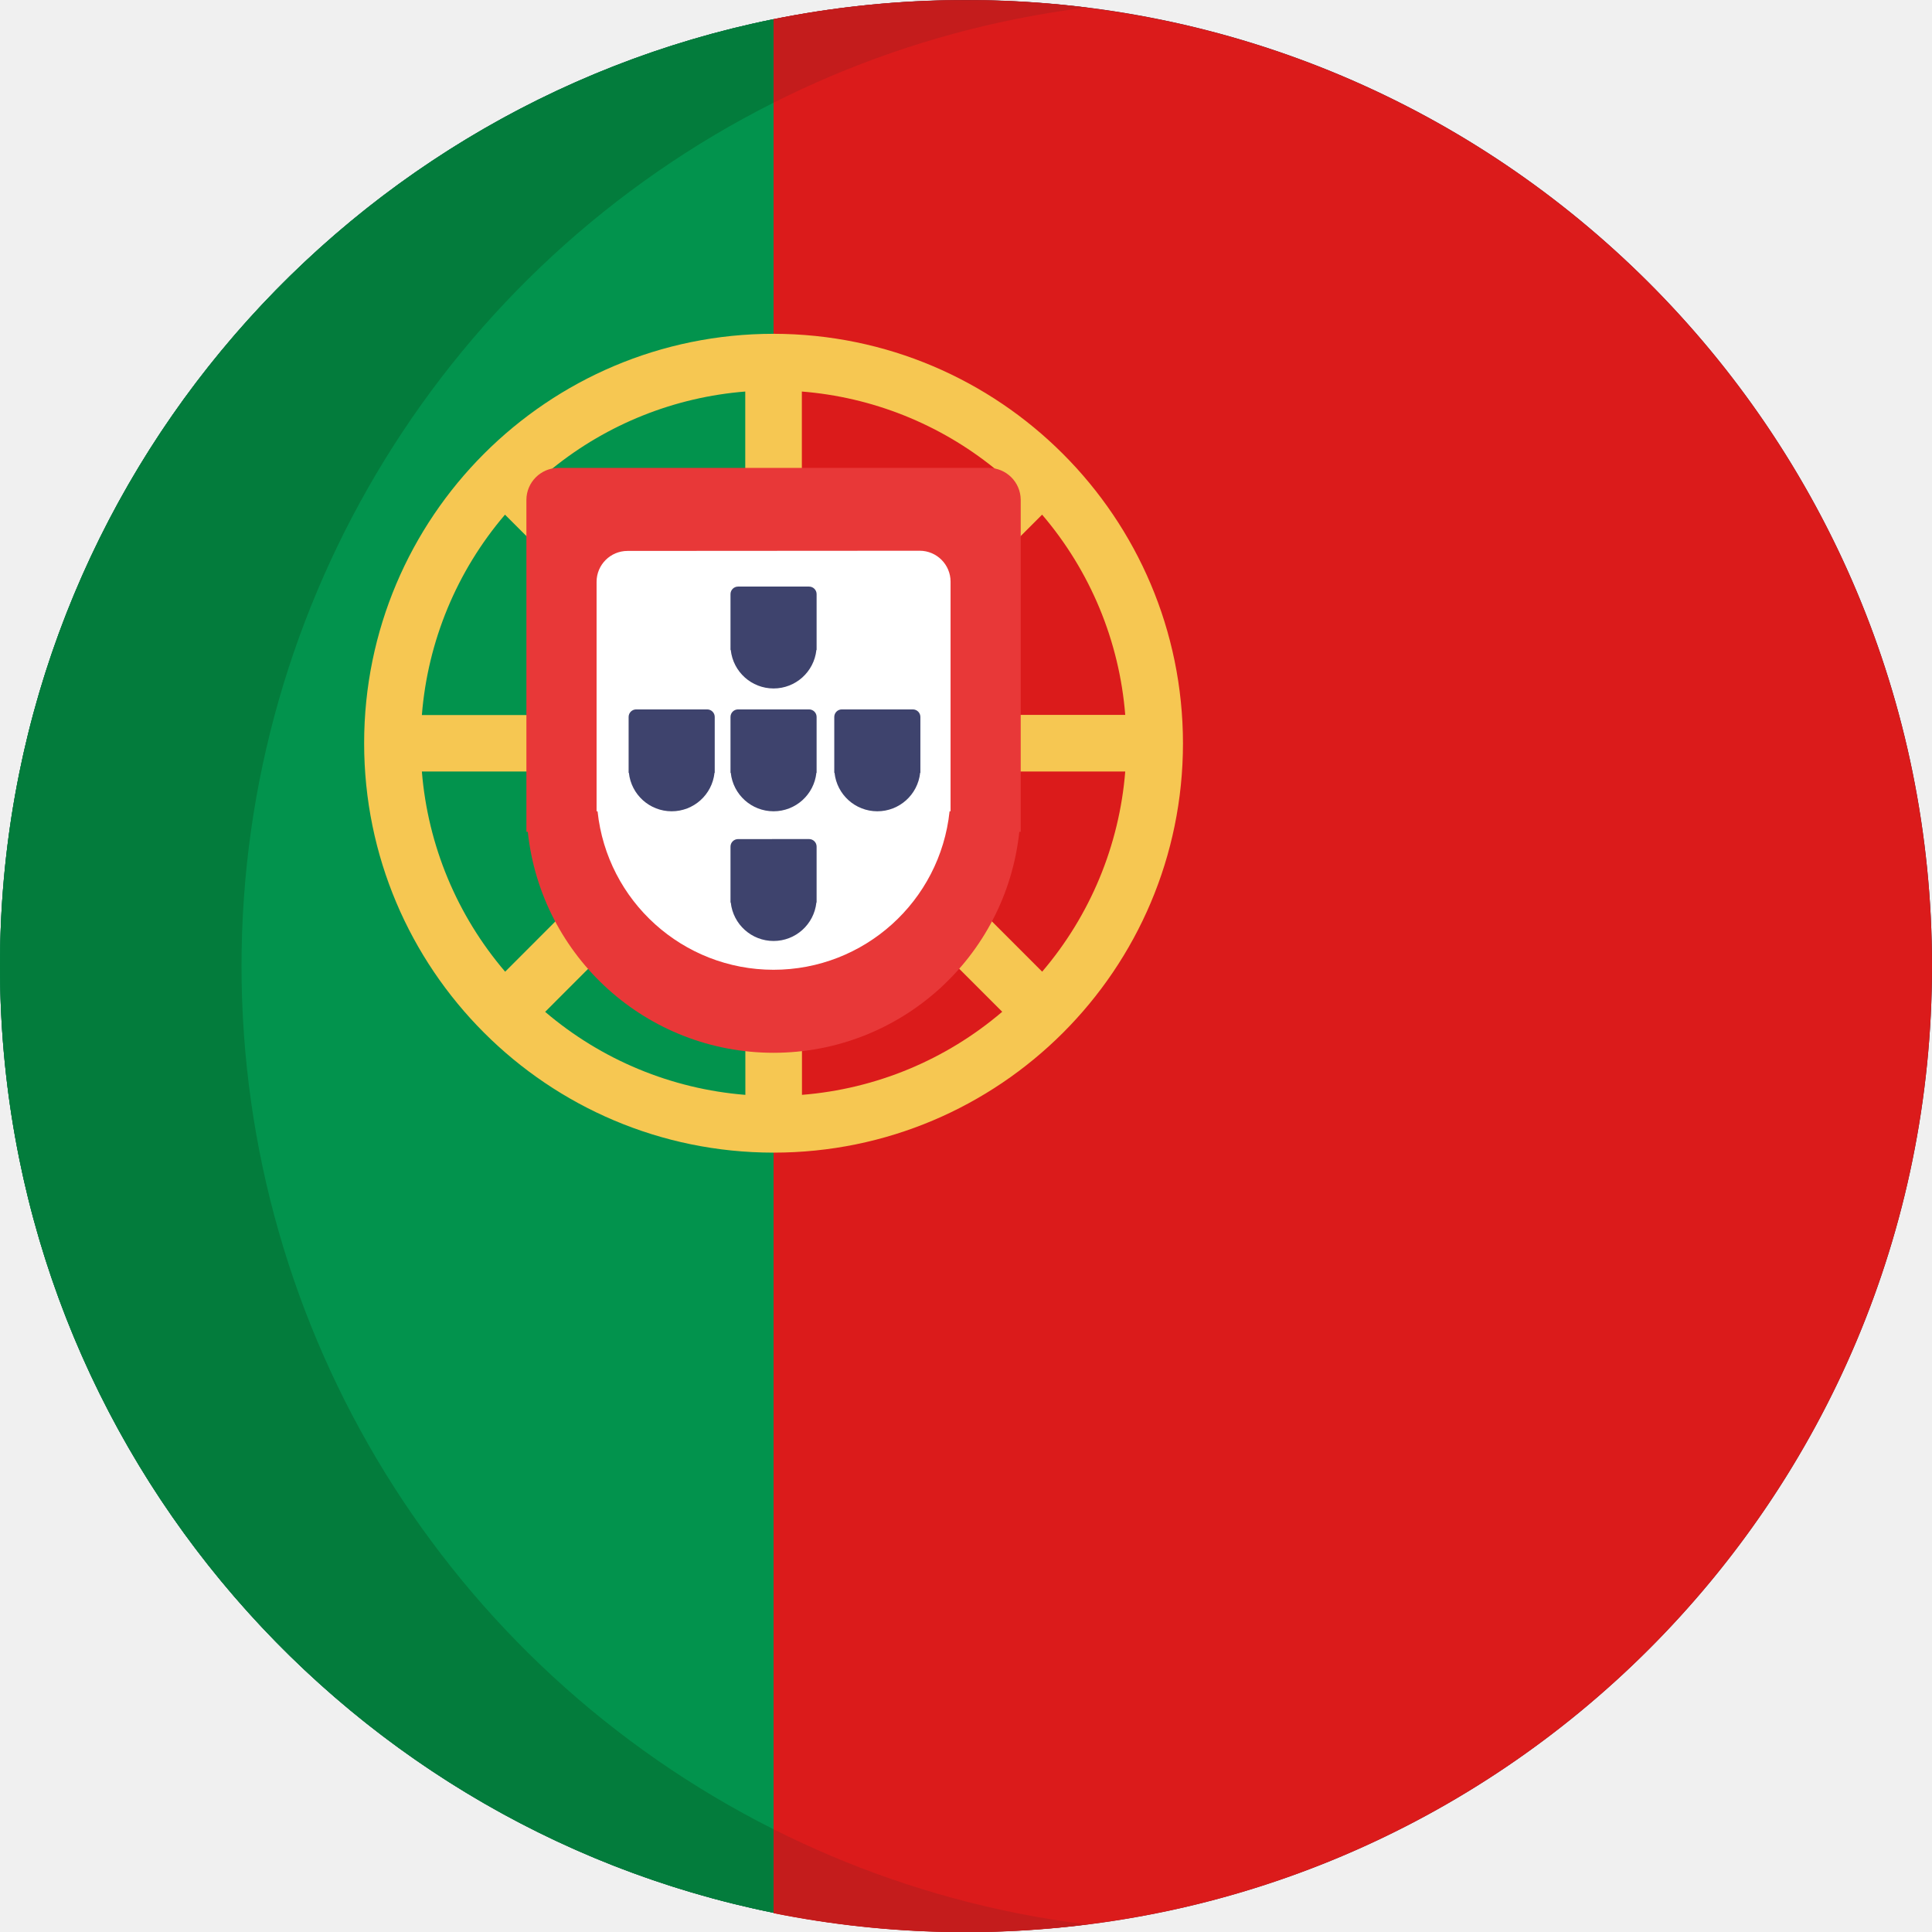
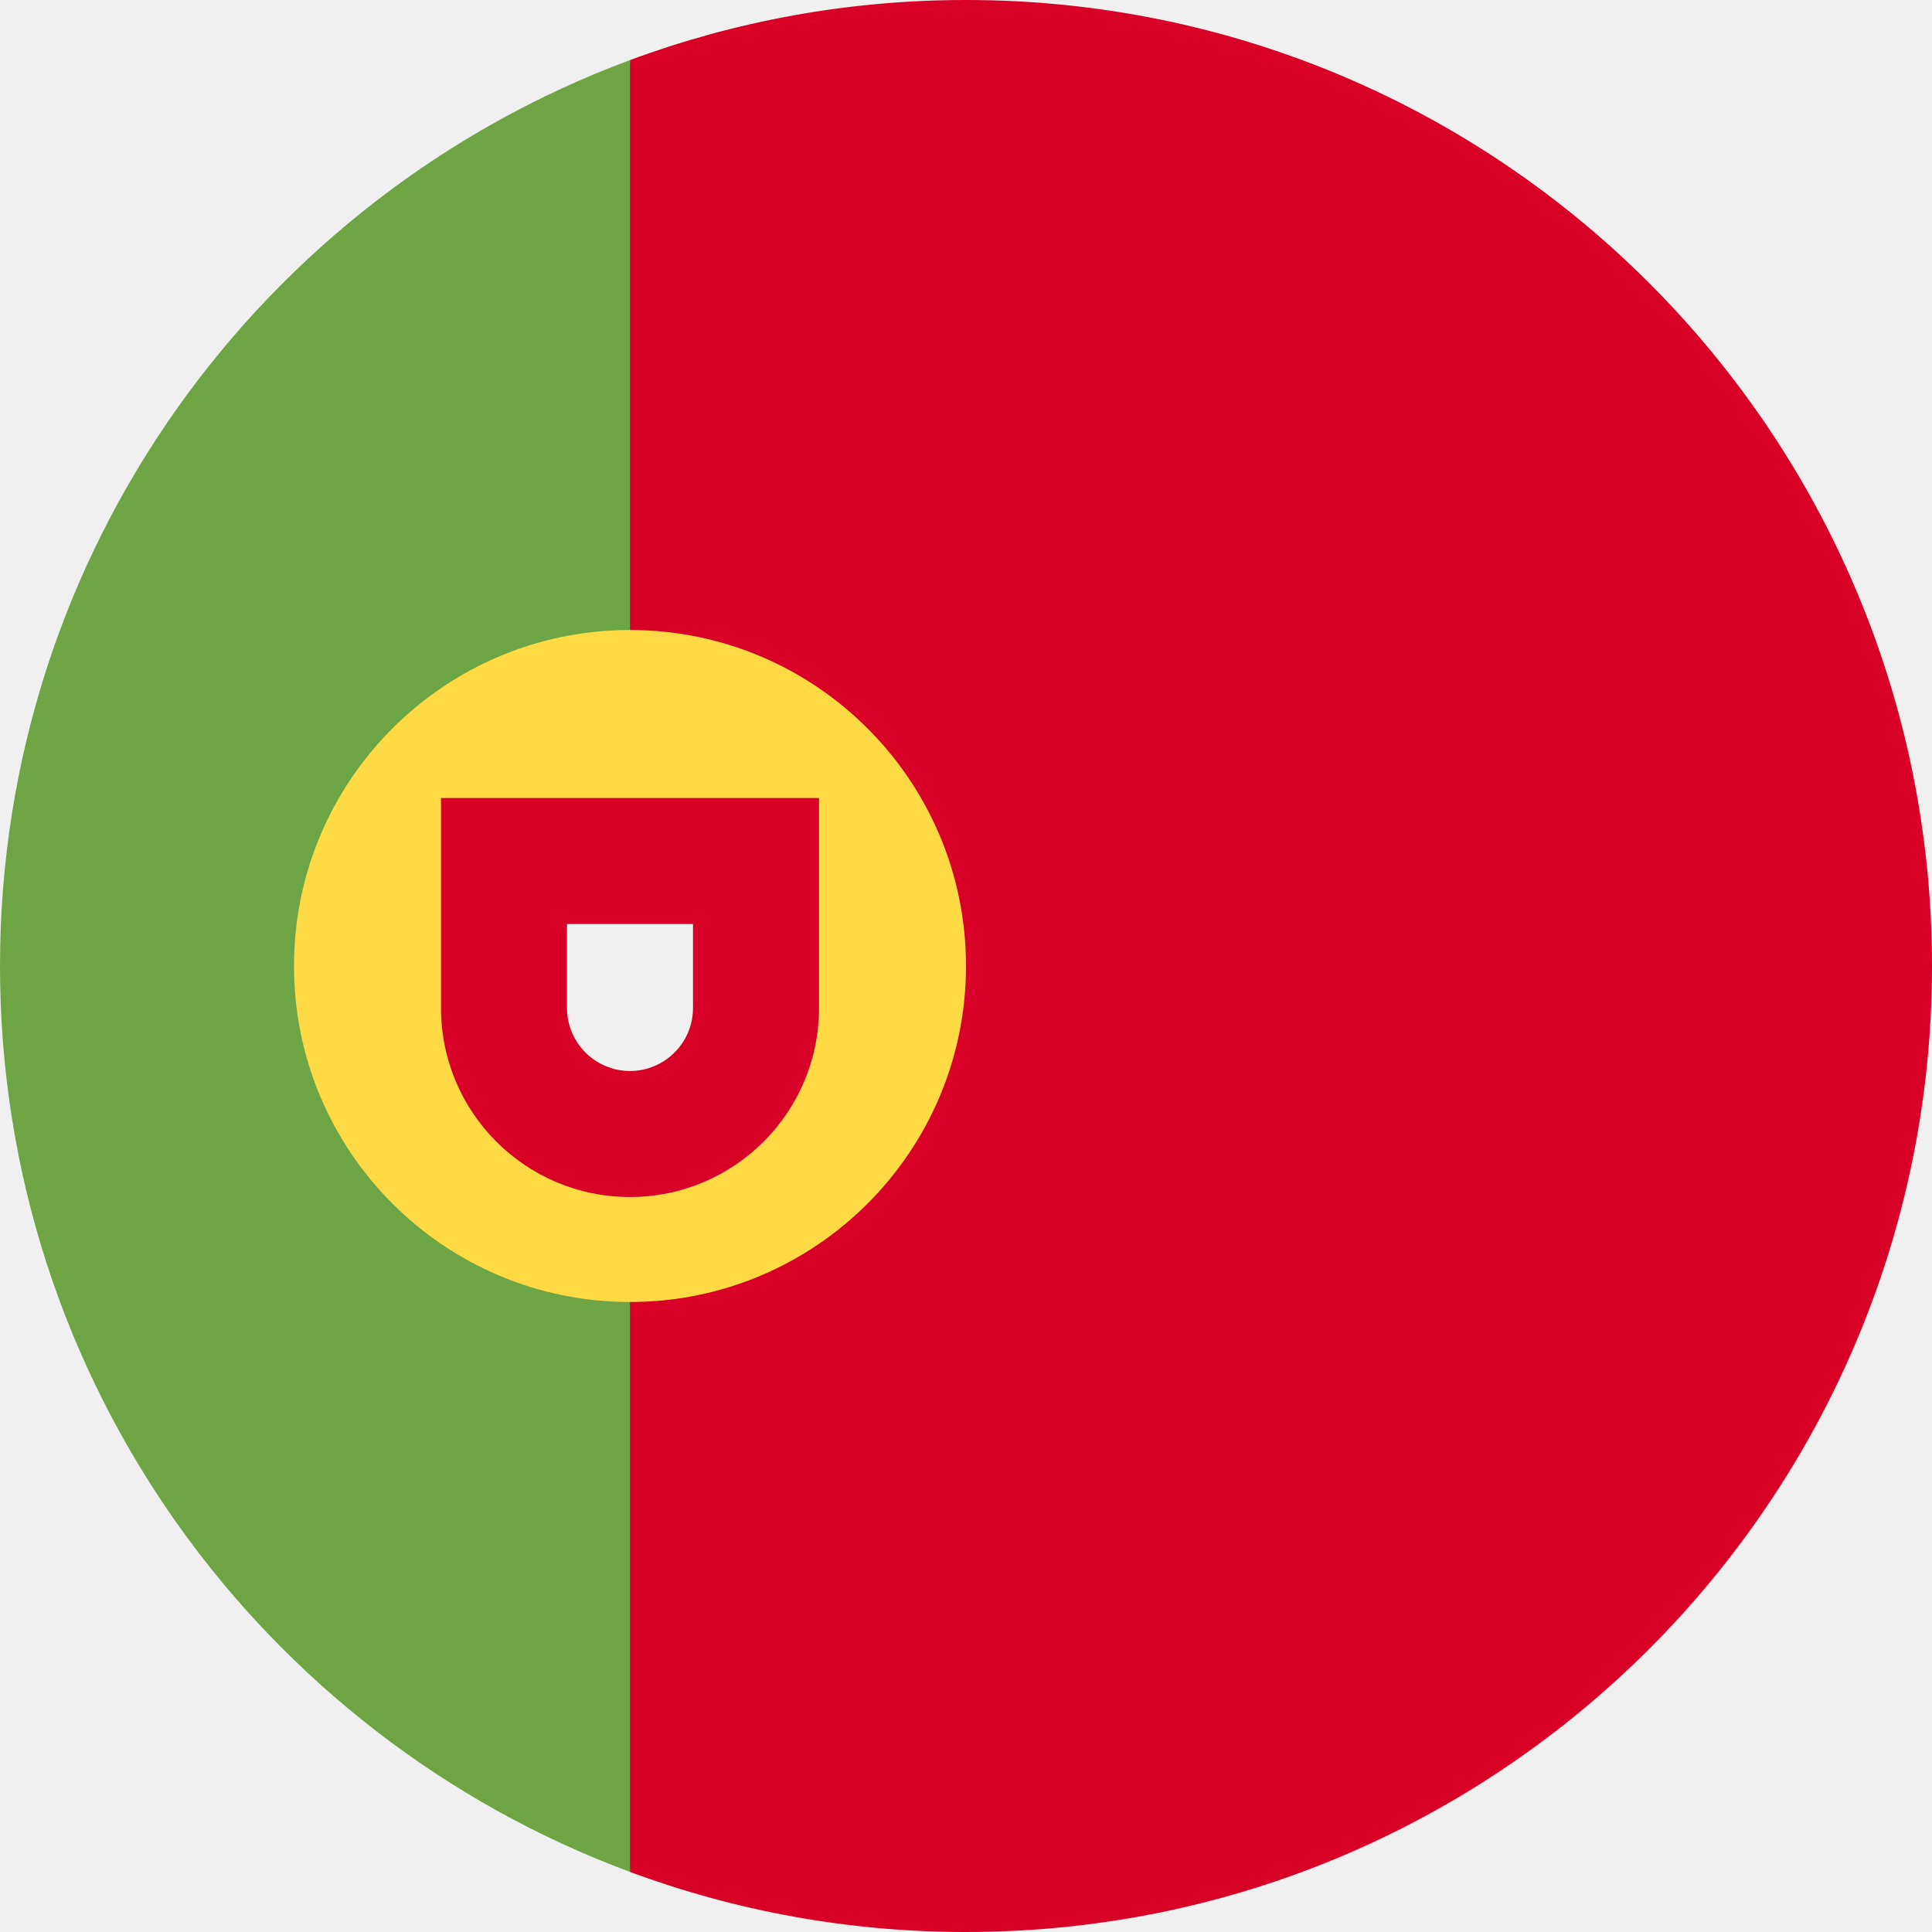
- <svg xmlns="http://www.w3.org/2000/svg" height="512" viewBox="0 0 512 512" width="512">
-   <g id="BULINE">
-     <circle cx="256" cy="256" fill="#27273d" r="256" />
-   </g>
-   <g id="Icons">
-     <path d="m205 5.08v501.83c-116.95-23.64-205-127-205-250.91s88.05-227.28 205-250.92z" fill="#02934d" />
-     <path d="m512 256c0 139.92-112.23 253.61-251.59 256h-8.82a257.88 257.88 0 0 1 -46.59-5v-501.92a257.42 257.42 0 0 1 46-5h10c139.06 2.6 251 116.19 251 255.92z" fill="#db1b1b" />
-     <path d="m205 88.46a108.5 108.5 0 1 0 108.5 108.54 108.63 108.63 0 0 0 -108.5-108.54zm93.2 101h-75.09l1.5-1.5 27.3-27.31 24.26-24.26a93 93 0 0 1 22.03 53.07zm-85.7-85.7a93 93 0 0 1 51 20.33l2 1.68-53 53.07zm-15 0v75.08l-2.7-2.69-30-30.05-20.32-20.33 2-1.68a93 93 0 0 1 51.02-20.33zm-63.67 32.63 24.27 24.26 27.3 27.35 1.5 1.5h-75.1a93.07 93.07 0 0 1 22.03-53.11zm-22 68.07h75.1l-10.4 10.39-14.33 14.32-15 15-13.33 13.34a93.18 93.18 0 0 1 -22.07-53.05zm85.7 85.69a93.12 93.12 0 0 1 -53.06-22l11.4-11.41 14.75-14.74 26.88-26.9zm15 0v-75.1l53.07 53.08a93.12 93.12 0 0 1 -53.1 22.02zm63.67-32.63-28.33-28.34-14.31-14.28-10.45-10.44h75.09a93.12 93.12 0 0 1 -22.03 53.06z" fill="#f6c752" />
-     <path d="m148 124a8.51 8.51 0 0 0 -8.5 8.5v87.94h.37a65.51 65.51 0 0 0 65.13 58.56 65.5 65.5 0 0 0 65.13-58.56h.37v-87.99a8.5 8.5 0 0 0 -8.5-8.45z" fill="#e83838" />
-     <path d="m166.3 146a8.2 8.2 0 0 0 -8.2 8.2v60.8h.26a46.91 46.91 0 0 0 46.64 42 46.92 46.92 0 0 0 46.65-42h.26v-60.85a8.2 8.2 0 0 0 -8.2-8.2z" fill="#fff" />
-     <g fill="#3e436d">
-       <path d="m195.59 155.45a2 2 0 0 0 -2 2v14.8h.07a11.41 11.41 0 0 0 11.34 10.2 11.41 11.41 0 0 0 11.35-10.2h.06v-14.8a2 2 0 0 0 -2-2z" />
-       <path d="m195.59 222.37a2 2 0 0 0 -2 2v14.81h.07a11.41 11.41 0 0 0 11.34 10.19 11.41 11.41 0 0 0 11.35-10.2h.06v-14.81a2 2 0 0 0 -2-2z" />
-       <path d="m195.59 188a2 2 0 0 0 -2 2v14.8h.07a11.41 11.41 0 0 0 11.34 10.2 11.41 11.41 0 0 0 11.35-10.2h.06v-14.8a2 2 0 0 0 -2-2z" />
-       <path d="m168.59 188a2 2 0 0 0 -2 2v14.8h.07a11.41 11.41 0 0 0 11.34 10.2 11.41 11.41 0 0 0 11.35-10.2h.06v-14.8a2 2 0 0 0 -2-2z" />
-       <path d="m223.09 188a2 2 0 0 0 -2 2v14.8h.07a11.41 11.41 0 0 0 11.34 10.2 11.41 11.41 0 0 0 11.35-10.2h.06v-14.8a2 2 0 0 0 -2-2z" />
-     </g>
-     <path d="m205 5.08v22.14a256.1 256.1 0 0 0 0 457.55v22.14c-116.95-23.64-205-127-205-250.91s88.05-227.28 205-250.92z" fill="#037c3c" />
-     <path d="m269 5.08a253.91 253.91 0 0 0 -64 22.14v-22.14a257.42 257.42 0 0 1 46-5h10a262 262 0 0 1 27 1.92c-6.4.77-12.74 1.82-19 3.08z" fill="#c41c1c" />
-     <path d="m269 506.91c6.24 1.26 12.58 2.3 19 3.1a258.26 258.26 0 0 1 -27.59 1.99h-8.82a257.88 257.88 0 0 1 -46.59-5v-22.23a253.91 253.91 0 0 0 64 22.14z" fill="#c41c1c" />
-   </g>
+ <svg xmlns="http://www.w3.org/2000/svg" version="1.1" id="Layer_1" x="0px" y="0px" viewBox="0 0 512 512" style="enable-background:new 0 0 512 512;" xml:space="preserve">
+   <path style="fill:#6DA544;" d="M0,256c0,110.07,69.472,203.905,166.955,240.076l22.262-240.077L166.955,15.923  C69.472,52.095,0,145.929,0,256z" />
+   <path style="fill:#D80027;" d="M512,256C512,114.616,397.384,0,256,0c-31.314,0-61.311,5.633-89.045,15.923v480.154  C194.689,506.368,224.686,512,256,512C397.384,512,512,397.384,512,256z" />
+   <circle style="fill:#FFDA44;" cx="166.957" cy="256" r="89.043" />
+   <path style="fill:#D80027;" d="M116.87,211.478v55.652c0,27.662,22.424,50.087,50.087,50.087s50.087-22.424,50.087-50.087v-55.652  H116.87z" />
+   <path style="fill:#F0F0F0;" d="M166.957,283.826c-9.206,0-16.696-7.49-16.696-16.696V244.87h33.391v22.261  C183.652,276.336,176.162,283.826,166.957,283.826z" />
+   <g>
+ </g>
+   <g>
+ </g>
+   <g>
+ </g>
+   <g>
+ </g>
+   <g>
+ </g>
+   <g>
+ </g>
+   <g>
+ </g>
+   <g>
+ </g>
+   <g>
+ </g>
+   <g>
+ </g>
+   <g>
+ </g>
+   <g>
+ </g>
+   <g>
+ </g>
+   <g>
+ </g>
+   <g>
+ </g>
</svg>
